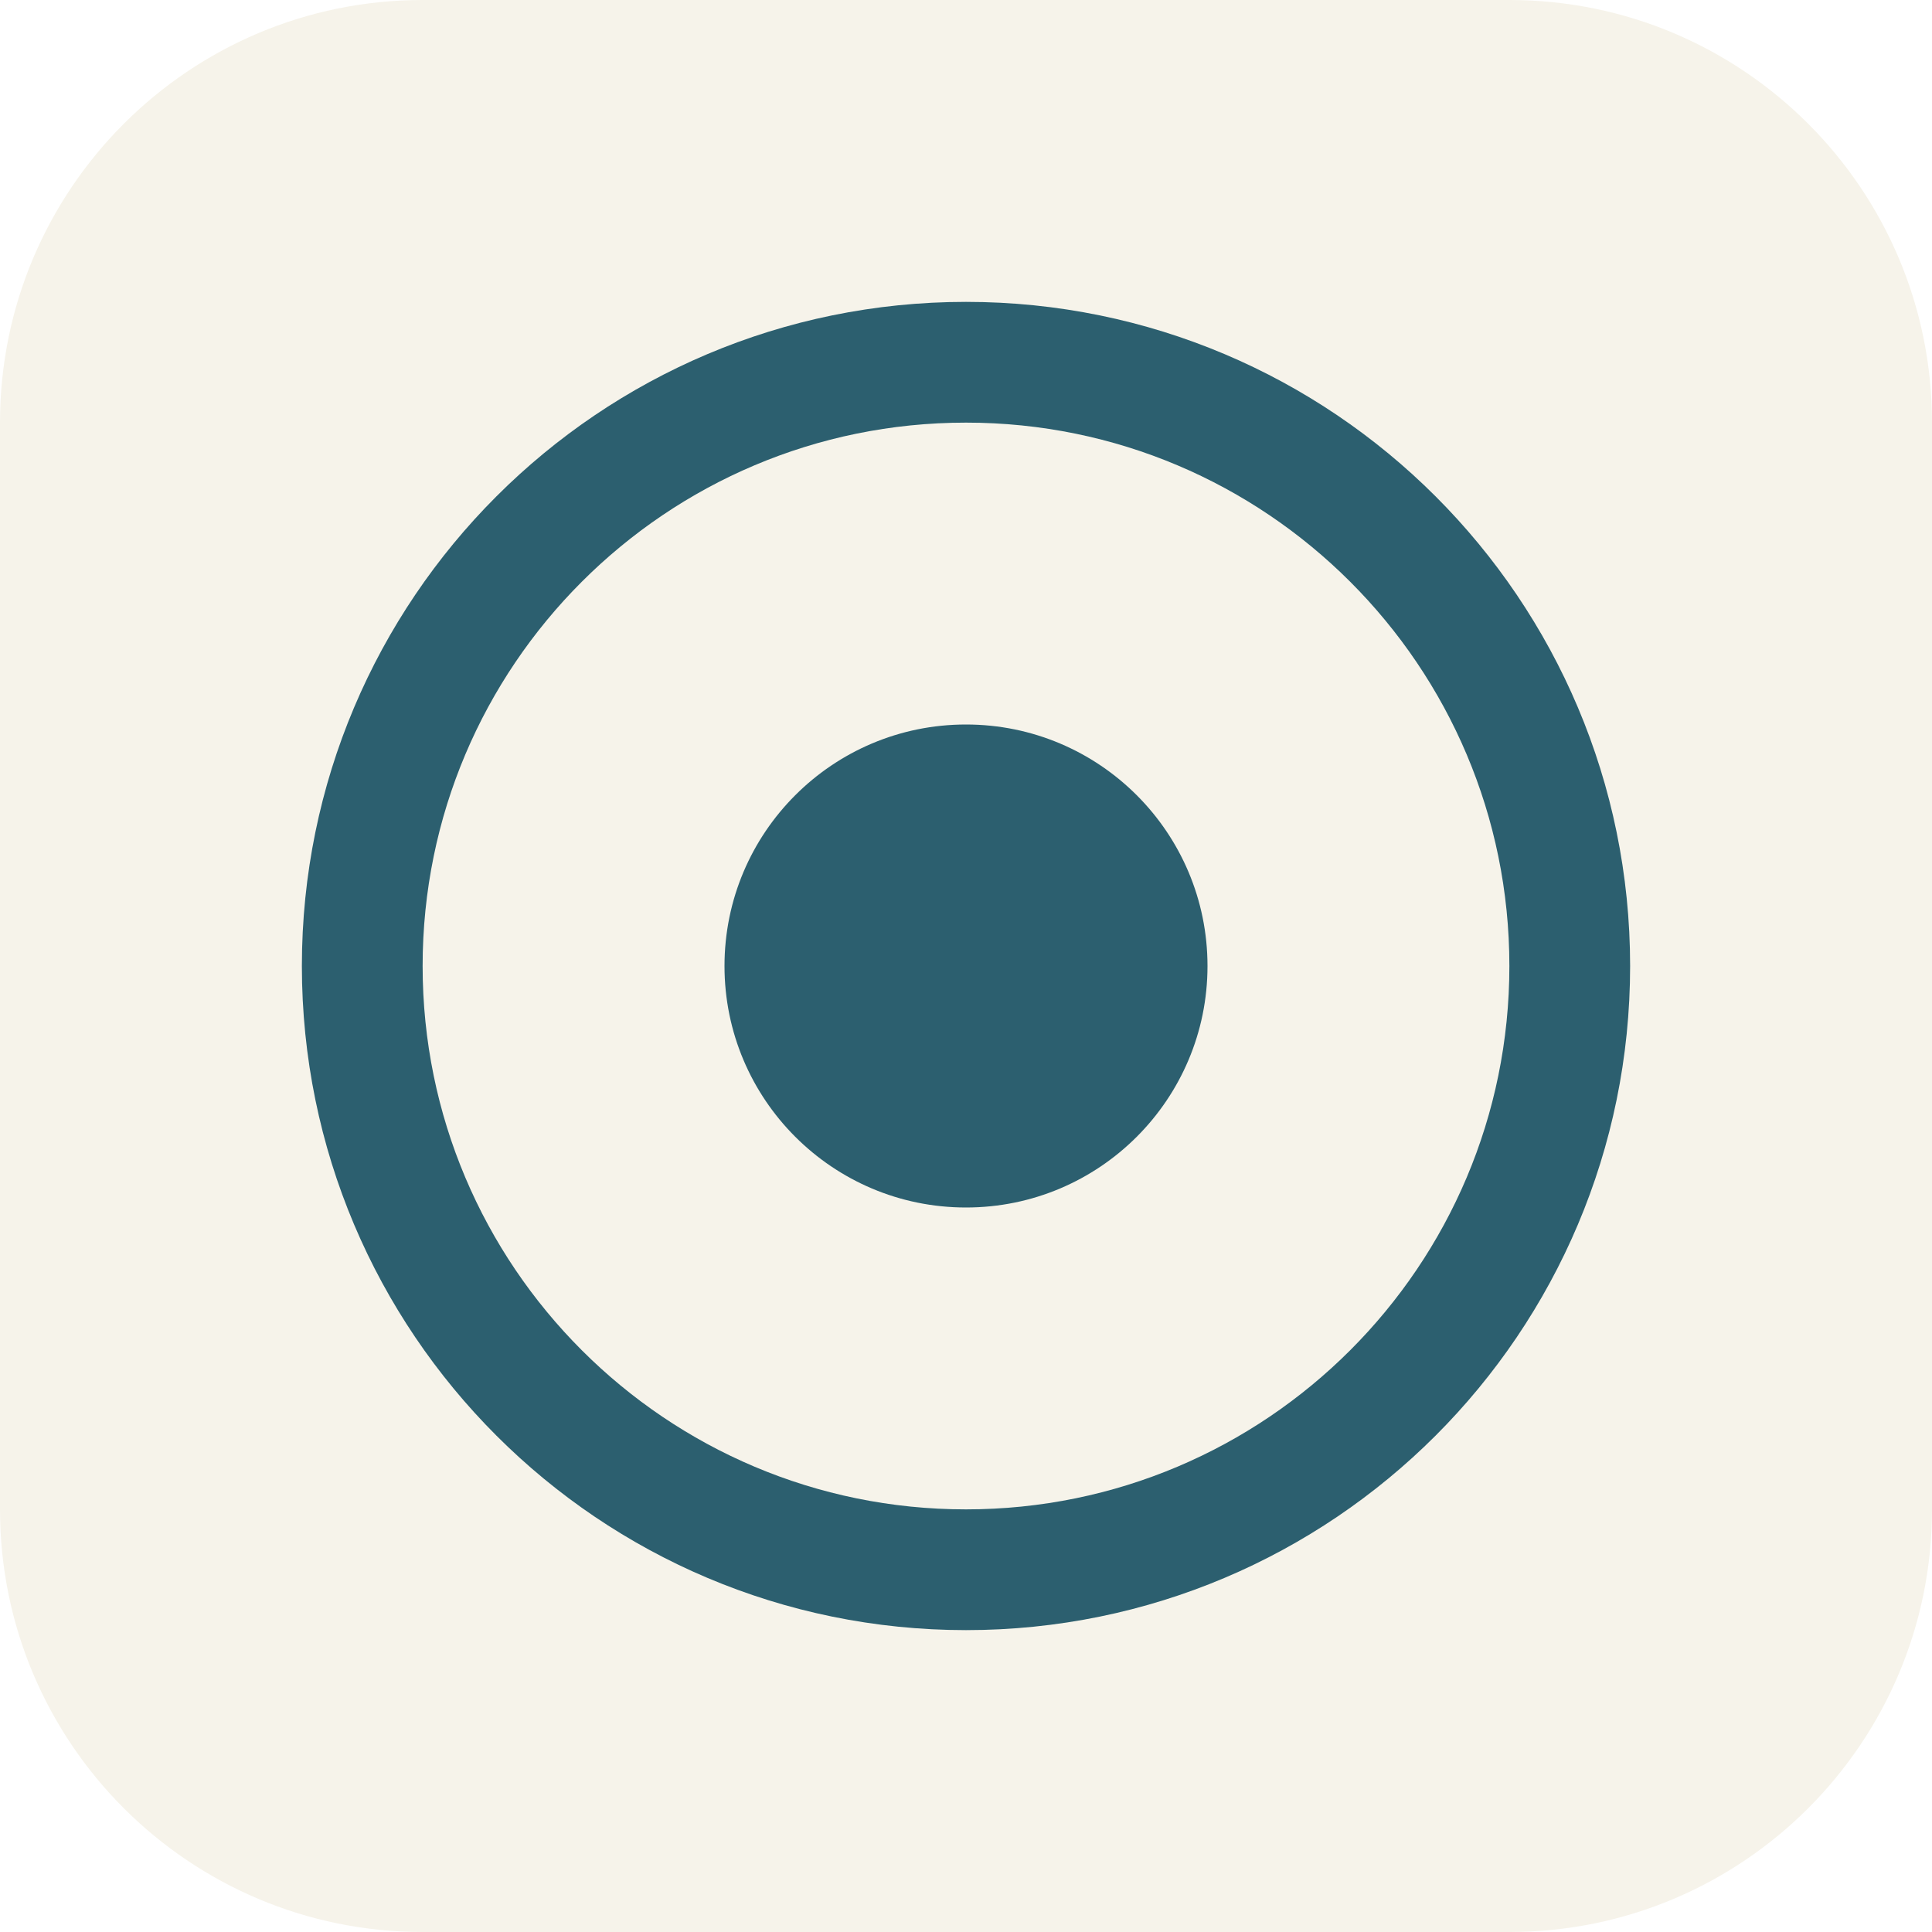
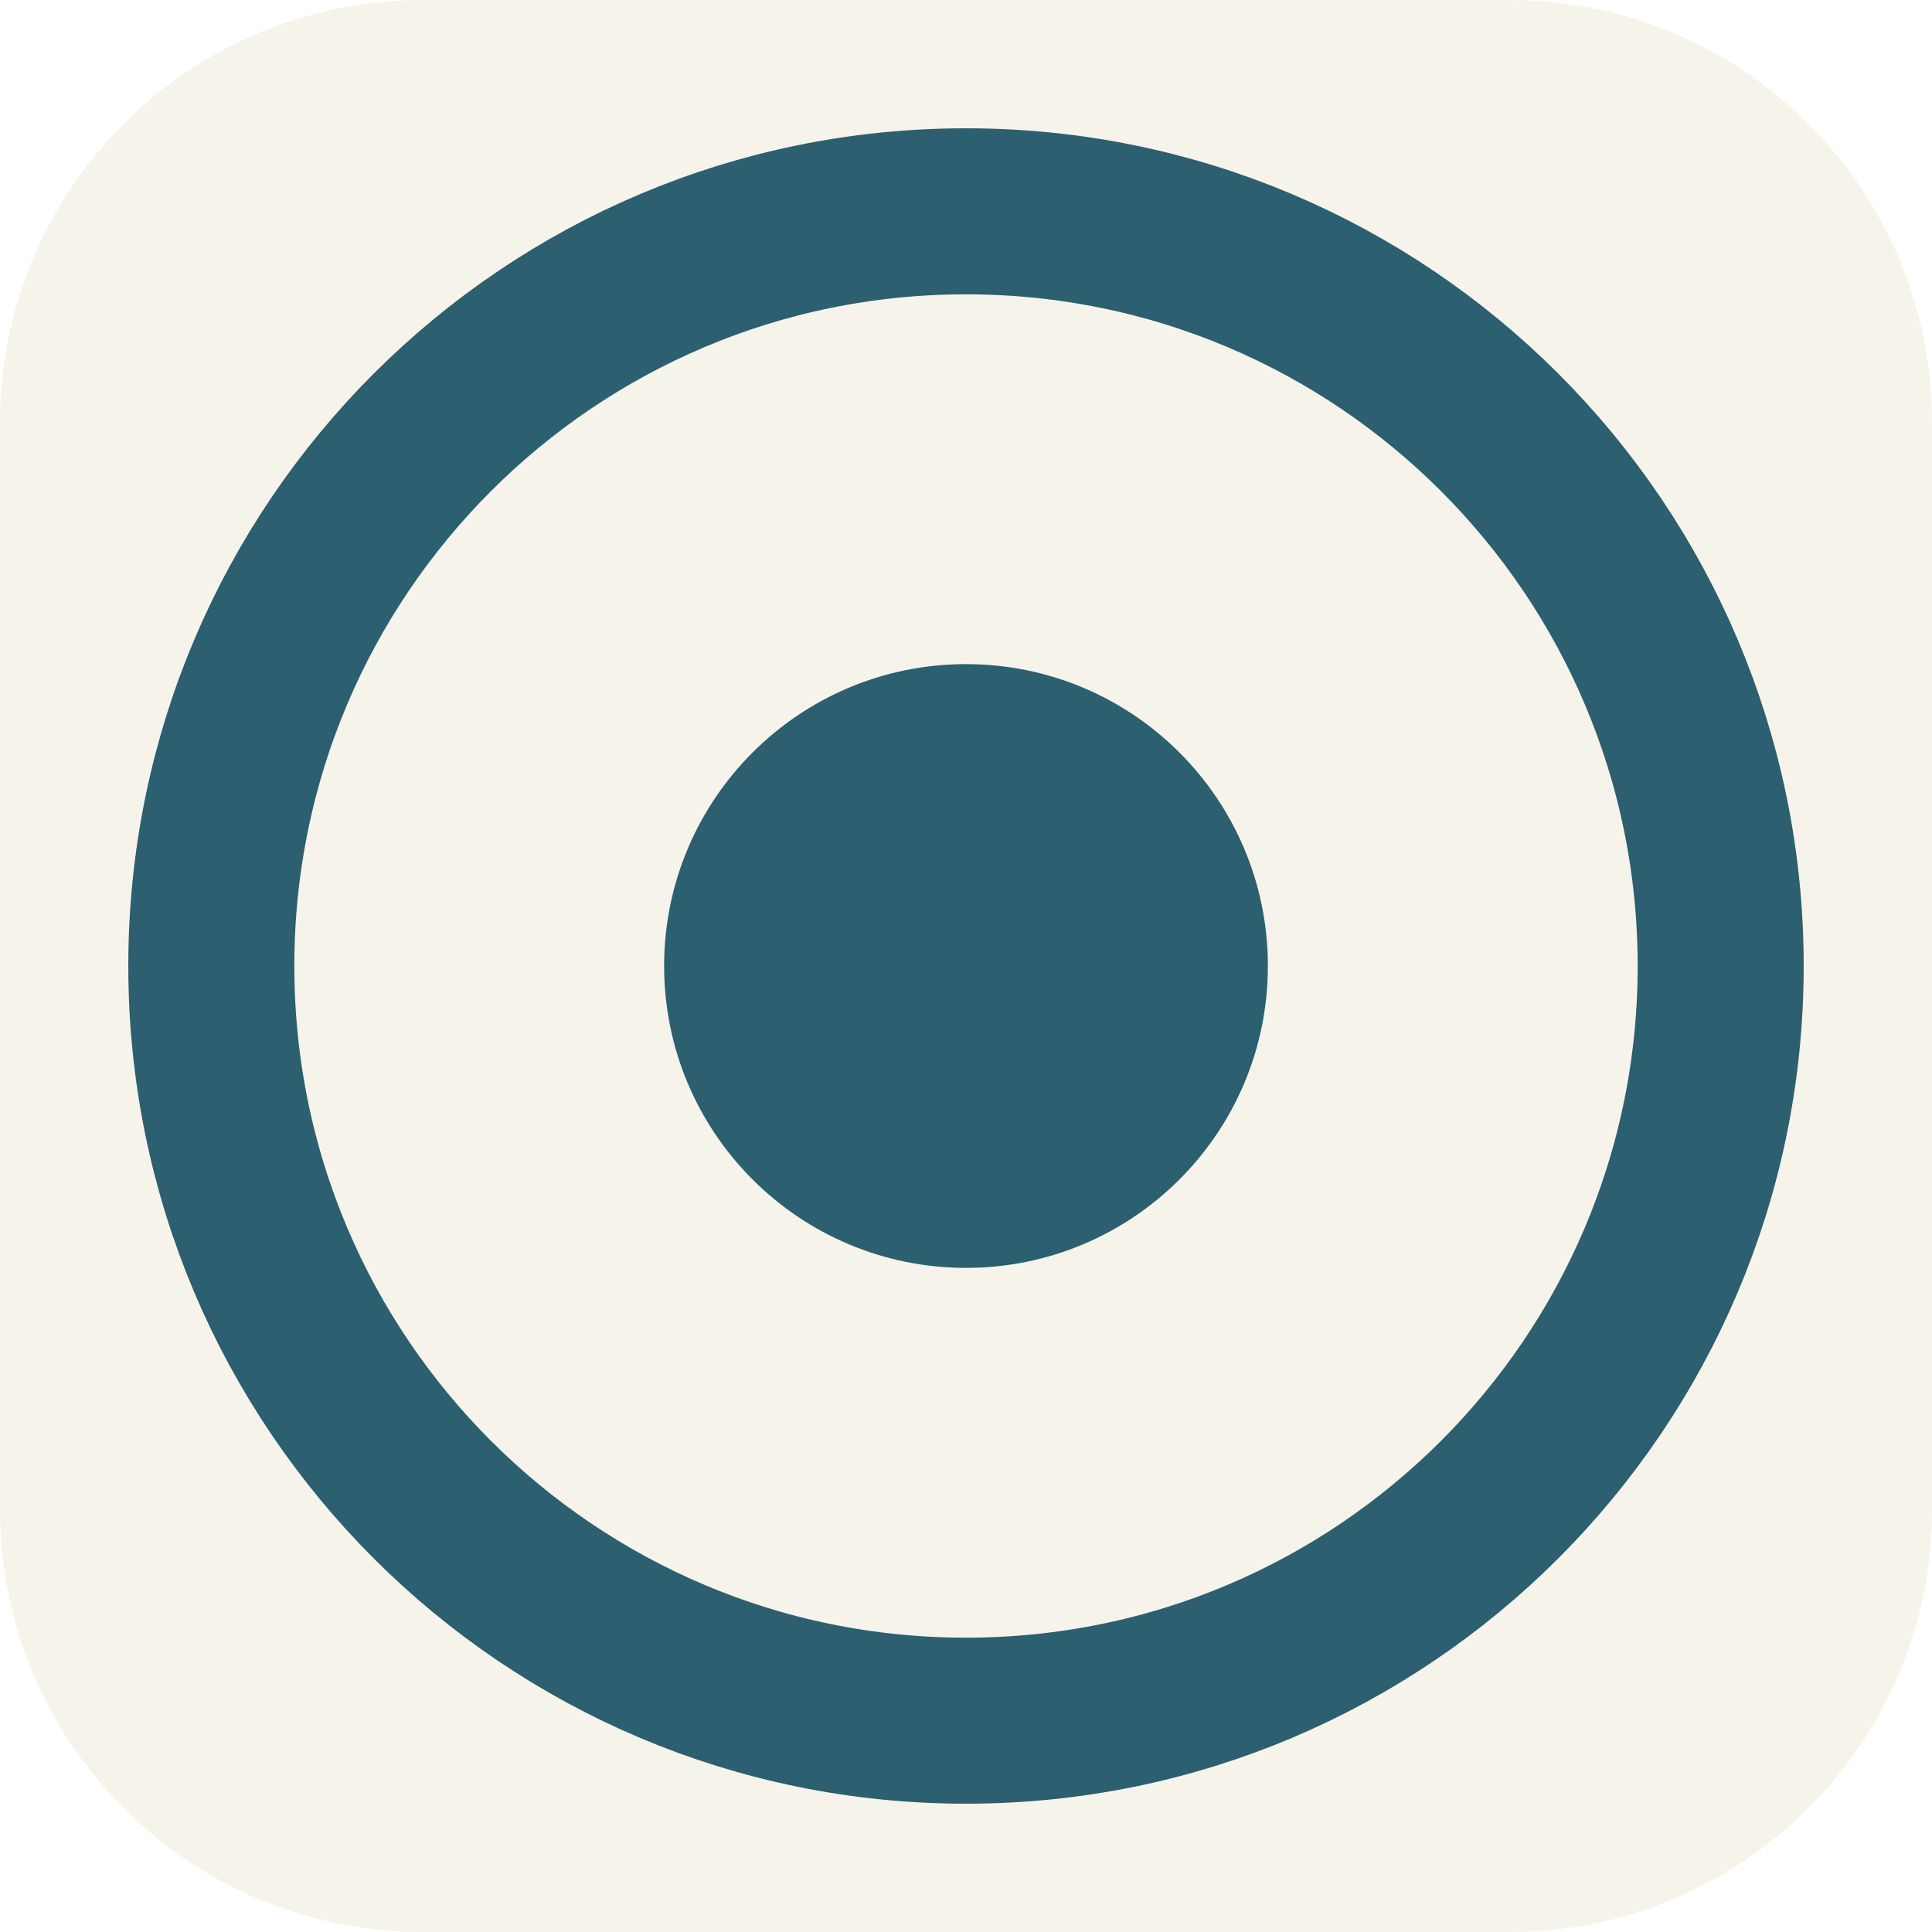
<svg xmlns="http://www.w3.org/2000/svg" viewBox="0 0 64 64">
  <rect width="64" height="64" rx="14" fill="#F6F3EA" />
-   <circle cx="32" cy="32" r="8" fill="#2C5F6F" />
-   <circle cx="32" cy="32" r="20" fill="none" stroke="#2C5F6F" stroke-width="4" />
+   <circle cx="32" cy="32" r="10" fill="#2C5F6F" />
+   <circle cx="32" cy="32" r="25" fill="none" stroke="#2C5F6F" stroke-width="5.5" />
</svg>
